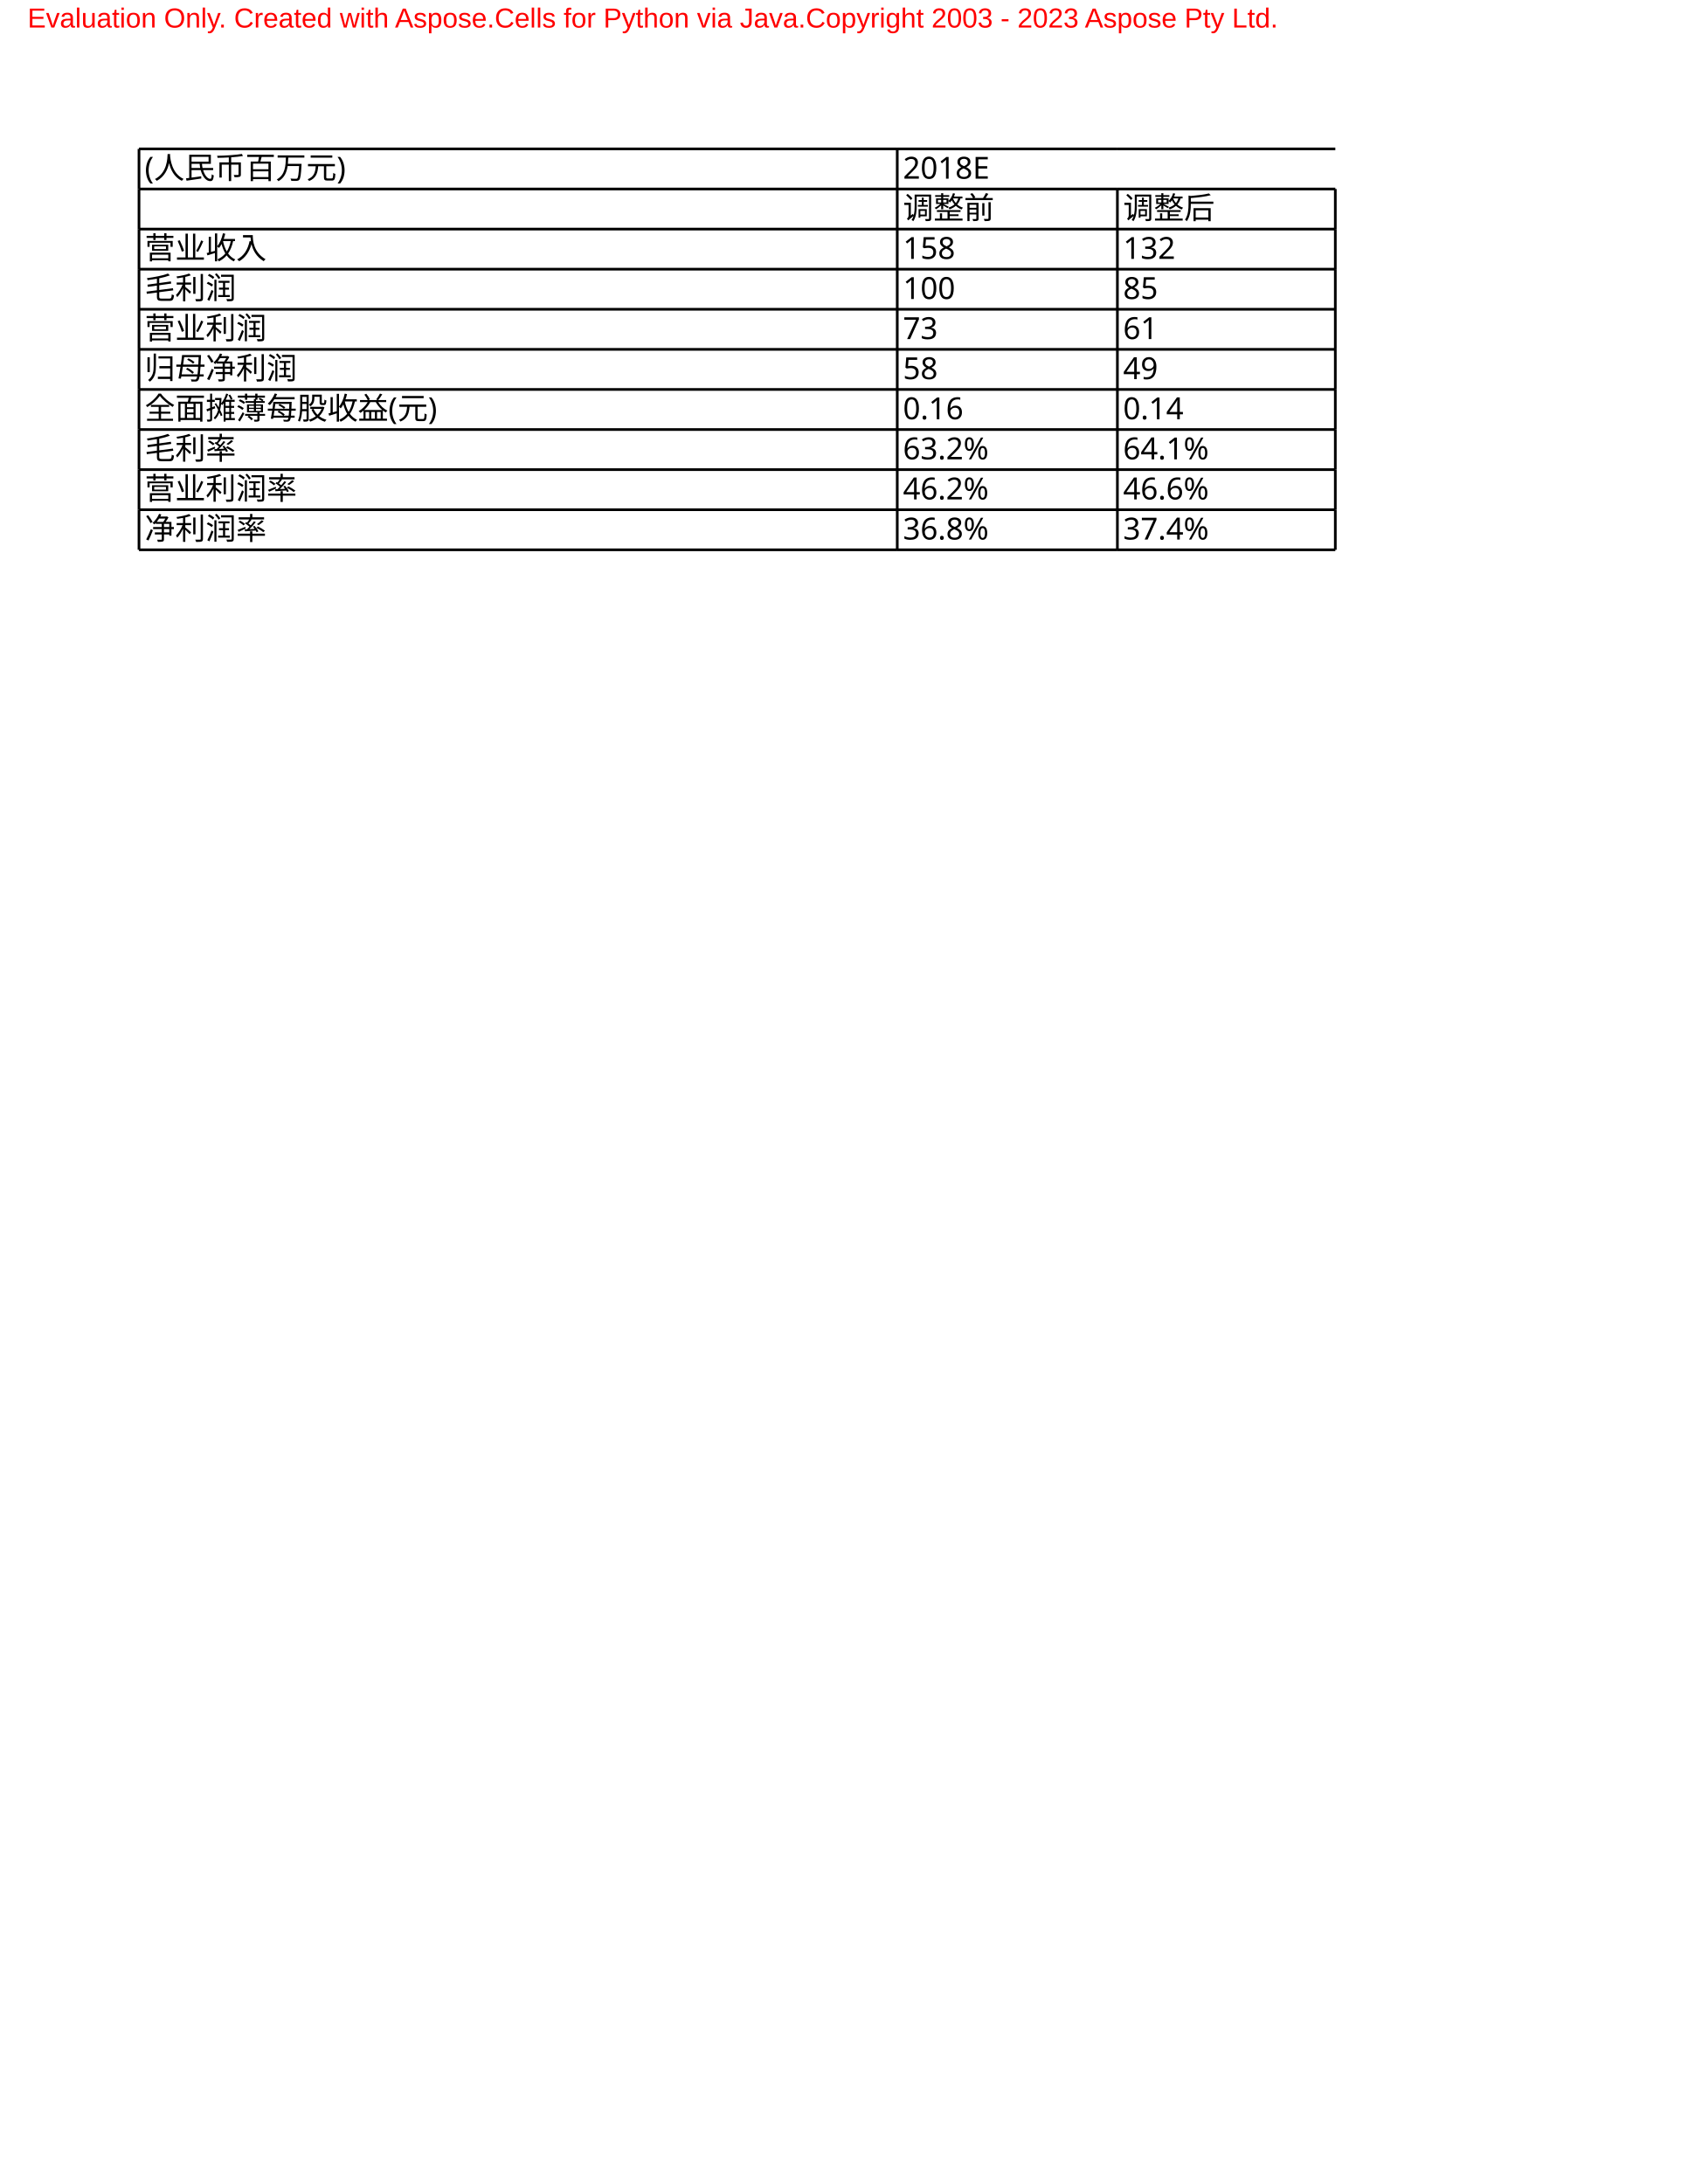
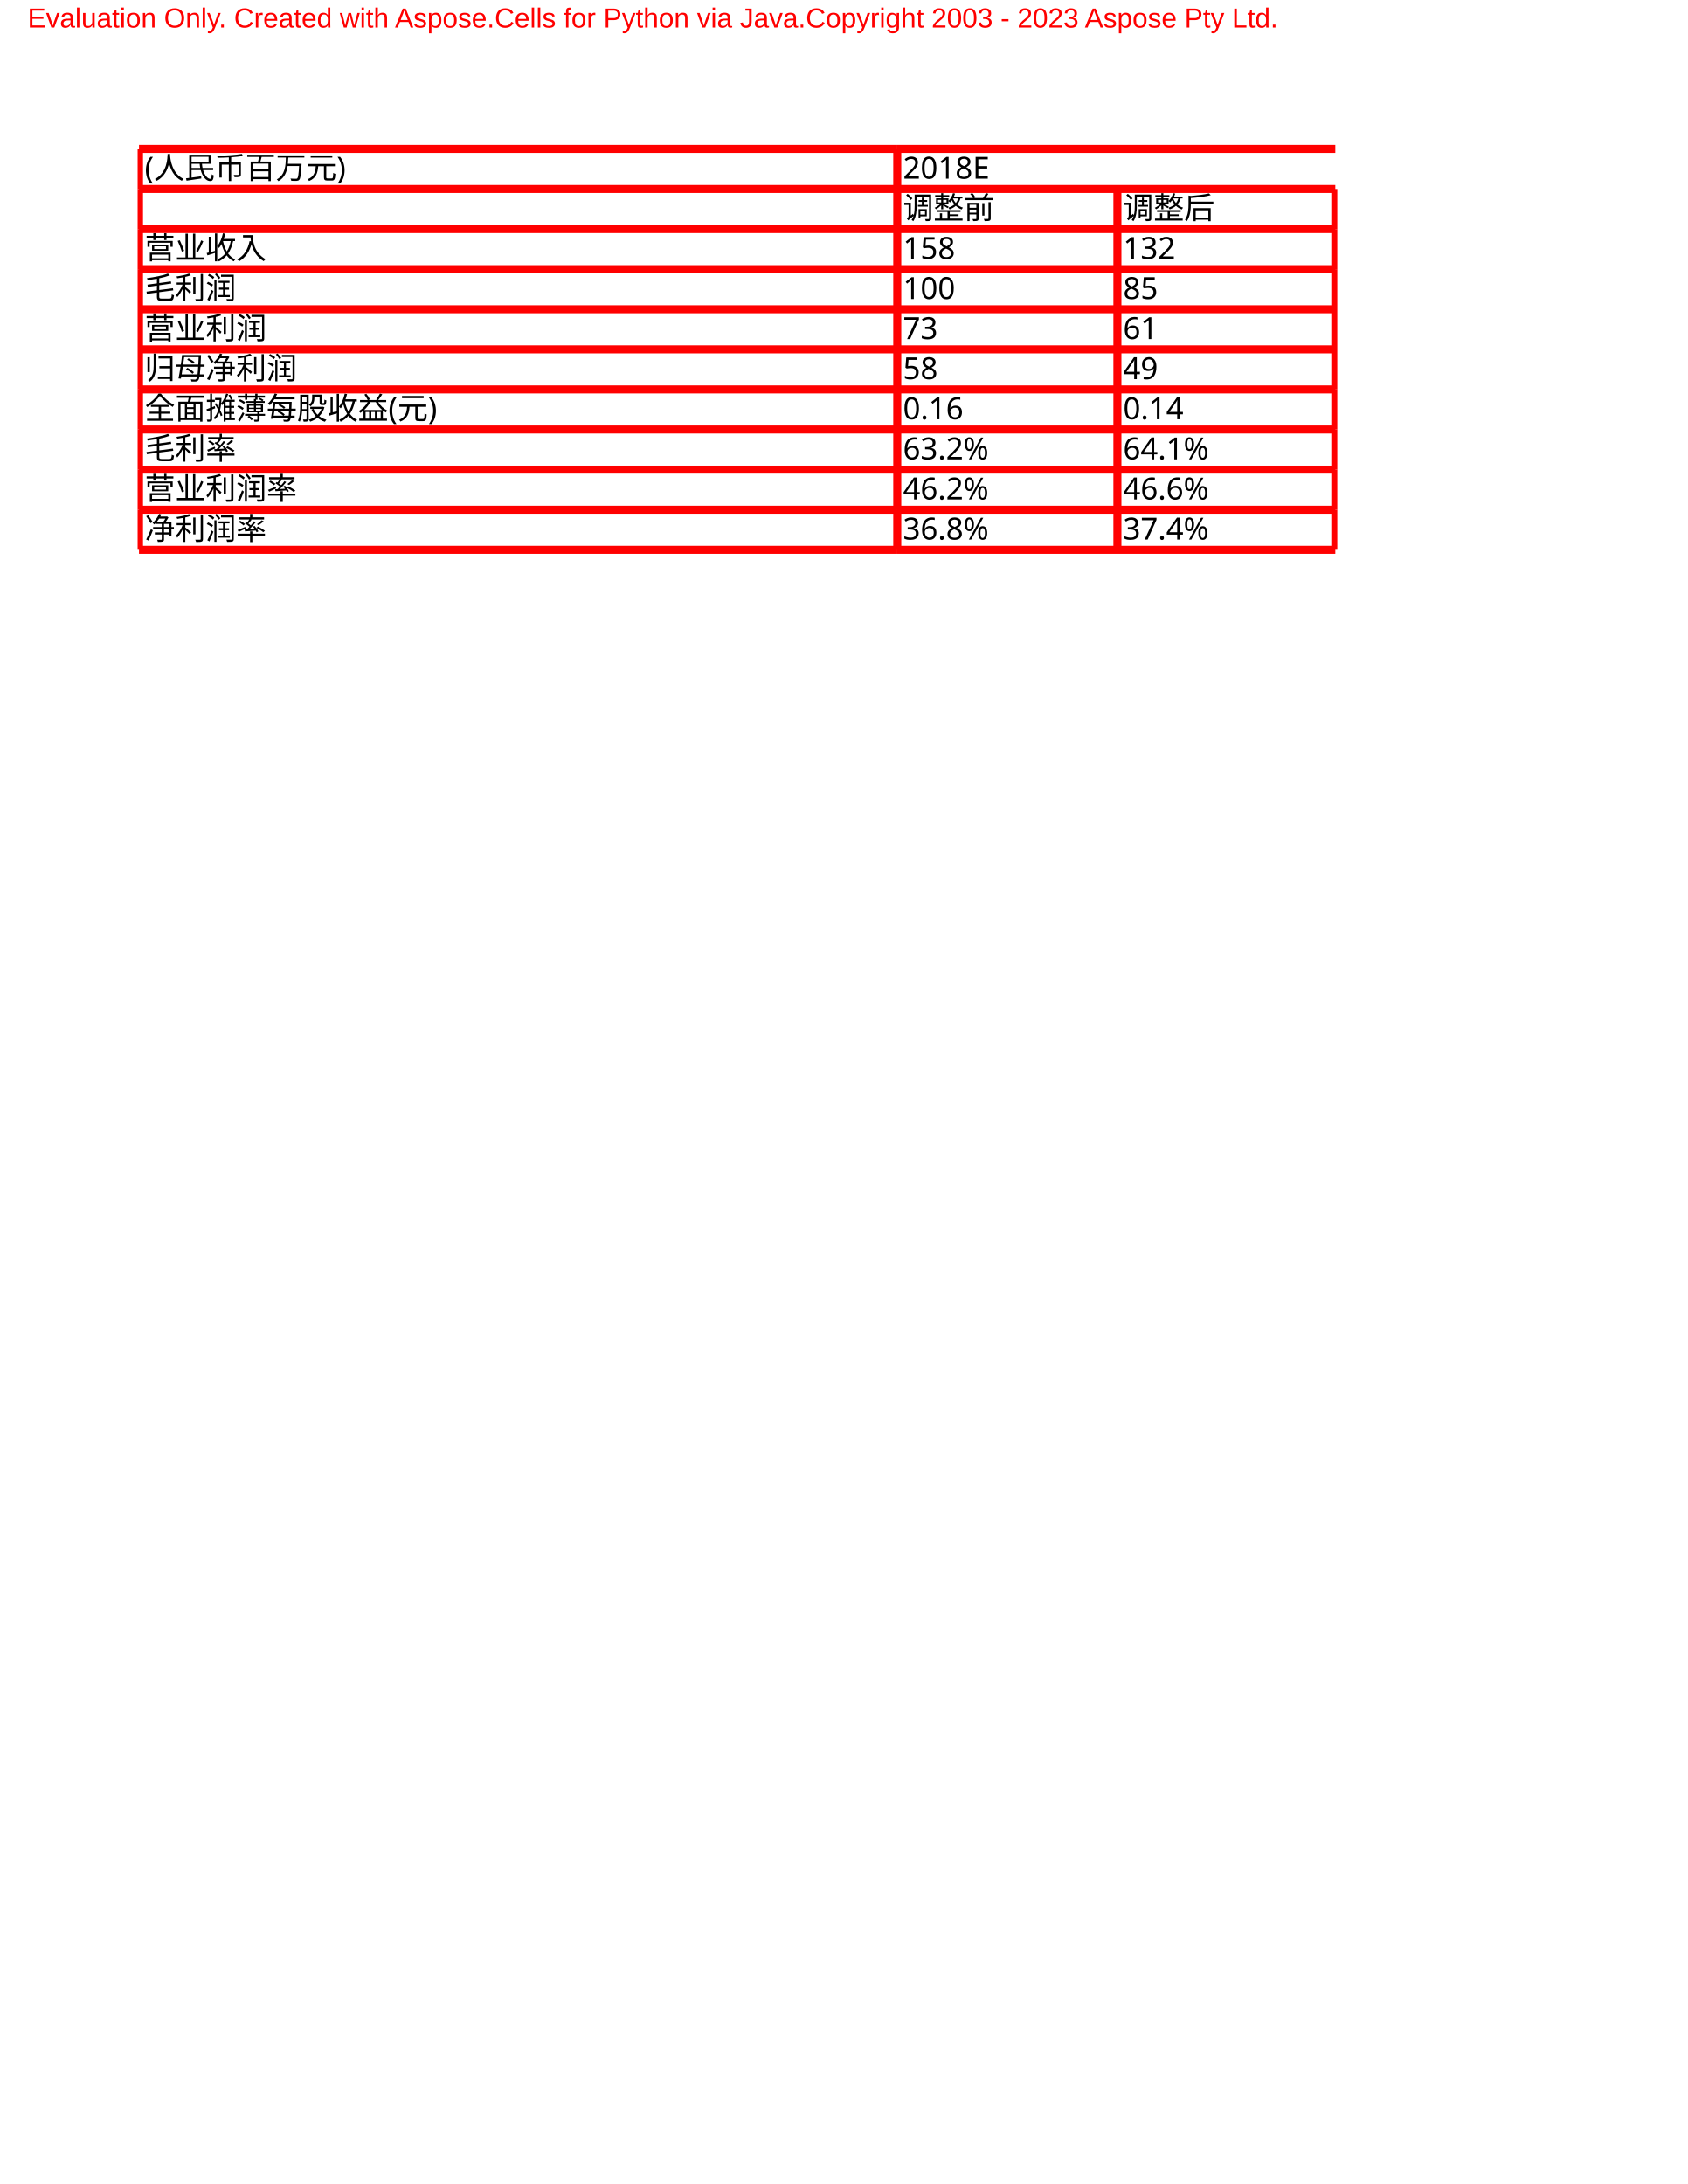
<svg xmlns="http://www.w3.org/2000/svg" width="612pt" height="792pt">
  <g id="SFixTitle" />
  <g id="SContent">
    <g transform="scale(1.33333)">
      <rect width="100%" height="100%" fill="white" />
      <g>
        <g>
          <g />
          <g shape-rendering="crispEdges" />
        </g>
        <g>
          <g />
        </g>
        <g>
          <g />
        </g>
      </g>
      <g transform="matrix(1,0,0,1,50.4,54)">
        <defs>
          <clipPath id="CLIP0">
            <path d="M-0.5,-0.5 L434.5,-0.5 L434.5,146.5 L-0.5,146.5 Z " />
          </clipPath>
        </defs>
        <g clip-path="url(#CLIP0)">
          <g />
          <g shape-rendering="crispEdges" />
        </g>
        <defs>
          <clipPath id="CLIP1">
            <path d="M-0.5,-1.454 L434.5,-1.454 L434.5,147.546 L-0.5,147.546 Z " />
          </clipPath>
        </defs>
        <g clip-path="url(#CLIP1)">
          <g>
            <g />
            <path d="M 0,0 L 274.94,0" class="p0" fill="none" />
            <path d="M 0,58.152 L 274.94,58.152" class="p0" fill="none" />
            <path d="M 0,116.304 L 274.94,116.304" class="p0" fill="none" />
            <path d="M 0,0 L 0,14.538" class="p0" fill="none" />
            <path d="M 0,58.152 L 0,72.69" class="p0" fill="none" />
            <path d="M 0,116.304 L 0,130.842" class="p0" fill="none" />
            <path d="M 274.94,0 L 354.762,0" class="p0" fill="none" />
            <path d="M 274.94,58.152 L 354.762,58.152" class="p0" fill="none" />
            <path d="M 274.94,116.304 L 354.762,116.304" class="p0" fill="none" />
            <path d="M 274.94,0 L 274.94,14.538" class="p0" fill="none" />
            <path d="M 274.94,58.152 L 274.94,72.69" class="p0" fill="none" />
            <path d="M 274.94,116.304 L 274.94,130.842" class="p0" fill="none" />
            <path d="M 354.762,0 L 433.777,0" class="p0" fill="none" />
            <path d="M 354.762,58.152 L 433.777,58.152" class="p0" fill="none" />
            <path d="M 354.762,116.304 L 433.777,116.304" class="p0" fill="none" />
            <path d="M 354.762,58.152 L 354.762,72.69" class="p0" fill="none" />
            <path d="M 354.762,116.304 L 354.762,130.842" class="p0" fill="none" />
            <path d="M 433.777,58.152 L 433.777,72.69" class="p0" fill="none" />
            <path d="M 433.777,116.304 L 433.777,130.842" class="p0" fill="none" />
            <path d="M 0,14.538 L 274.94,14.538" class="p0" fill="none" />
            <path d="M 0,72.69 L 274.94,72.69" class="p0" fill="none" />
            <path d="M 0,130.842 L 274.94,130.842" class="p0" fill="none" />
            <path d="M 0,14.538 L 0,29.076" class="p0" fill="none" />
            <path d="M 0,72.69 L 0,87.228" class="p0" fill="none" />
            <path d="M 0,130.842 L 0,145.38" class="p0" fill="none" />
            <path d="M 274.94,14.538 L 354.762,14.538" class="p0" fill="none" />
            <path d="M 274.94,72.69 L 354.762,72.69" class="p0" fill="none" />
            <path d="M 274.94,130.842 L 354.762,130.842" class="p0" fill="none" />
            <path d="M 274.94,14.538 L 274.94,29.076" class="p0" fill="none" />
            <path d="M 274.94,72.69 L 274.94,87.228" class="p0" fill="none" />
            <path d="M 274.94,130.842 L 274.94,145.38" class="p0" fill="none" />
            <path d="M 354.762,14.538 L 433.777,14.538" class="p0" fill="none" />
            <path d="M 354.762,72.69 L 433.777,72.69" class="p0" fill="none" />
            <path d="M 354.762,130.842 L 433.777,130.842" class="p0" fill="none" />
            <path d="M 354.762,14.538 L 354.762,29.076" class="p0" fill="none" />
            <path d="M 354.762,72.69 L 354.762,87.228" class="p0" fill="none" />
            <path d="M 354.762,130.842 L 354.762,145.38" class="p0" fill="none" />
            <path d="M 433.777,14.538 L 433.777,29.076" class="p0" fill="none" />
            <path d="M 433.777,72.69 L 433.777,87.228" class="p0" fill="none" />
            <path d="M 433.777,130.842 L 433.777,145.38" class="p0" fill="none" />
            <path d="M 0,29.076 L 274.94,29.076" class="p0" fill="none" />
            <path d="M 0,87.228 L 274.94,87.228" class="p0" fill="none" />
            <path d="M 0,145.38 L 274.94,145.38" class="p0" fill="none" />
            <path d="M 0,29.076 L 0,43.614" class="p0" fill="none" />
            <path d="M 0,87.228 L 0,101.766" class="p0" fill="none" />
            <path d="M 274.94,29.076 L 354.762,29.076" class="p0" fill="none" />
            <path d="M 274.94,87.228 L 354.762,87.228" class="p0" fill="none" />
            <path d="M 274.94,145.38 L 354.762,145.38" class="p0" fill="none" />
            <path d="M 274.94,29.076 L 274.94,43.614" class="p0" fill="none" />
            <path d="M 274.94,87.228 L 274.94,101.766" class="p0" fill="none" />
            <path d="M 354.762,29.076 L 433.777,29.076" class="p0" fill="none" />
            <path d="M 354.762,87.228 L 433.777,87.228" class="p0" fill="none" />
            <path d="M 354.762,145.38 L 433.777,145.38" class="p0" fill="none" />
            <path d="M 354.762,29.076 L 354.762,43.614" class="p0" fill="none" />
            <path d="M 354.762,87.228 L 354.762,101.766" class="p0" fill="none" />
            <path d="M 433.777,29.076 L 433.777,43.614" class="p0" fill="none" />
            <path d="M 433.777,87.228 L 433.777,101.766" class="p0" fill="none" />
            <path d="M 0,43.614 L 274.94,43.614" class="p0" fill="none" />
            <path d="M 0,101.766 L 274.94,101.766" class="p0" fill="none" />
            <path d="M 0,43.614 L 0,58.152" class="p0" fill="none" />
            <path d="M 0,101.766 L 0,116.304" class="p0" fill="none" />
            <path d="M 274.94,43.614 L 354.762,43.614" class="p0" fill="none" />
            <path d="M 274.94,101.766 L 354.762,101.766" class="p0" fill="none" />
            <path d="M 274.94,43.614 L 274.94,58.152" class="p0" fill="none" />
            <path d="M 274.94,101.766 L 274.94,116.304" class="p0" fill="none" />
            <path d="M 354.762,43.614 L 433.777,43.614" class="p0" fill="none" />
            <path d="M 354.762,101.766 L 433.777,101.766" class="p0" fill="none" />
            <path d="M 354.762,43.614 L 354.762,58.152" class="p0" fill="none" />
            <path d="M 354.762,101.766 L 354.762,116.304" class="p0" fill="none" />
            <path d="M 433.777,43.614 L 433.777,58.152" class="p0" fill="none" />
            <path d="M 433.777,101.766 L 433.777,116.304" class="p0" fill="none" />
          </g>
        </g>
        <defs>
          <clipPath id="CLIP2">
            <path d="M-0.5,-0.5 L434.5,-0.5 L434.5,146.5 L-0.5,146.5 Z " />
          </clipPath>
        </defs>
        <g clip-path="url(#CLIP2)">
          <g>
            <defs>
              <clipPath id="CLIP3">
                <path d="M0.25,0.25 L274.69,0.25 L274.69,14.288 L0.25,14.288 Z " />
              </clipPath>
            </defs>
            <g clip-path="url(#CLIP3)">
              <g>
                <g transform="matrix(1,0,0,1,1.075036,13.5688)">
                  <text x="1" y="-2.771" class="f0">(</text>
                  <text x="4.348" y="-2.771" class="f1">人</text>
                  <text x="15.388" y="-2.771" class="f1">民</text>
                  <text x="26.428" y="-2.771" class="f1">币</text>
                  <text x="37.468" y="-2.771" class="f1">百</text>
                  <text x="48.508" y="-2.771" class="f1">万</text>
                  <text x="59.548" y="-2.771" class="f1">元</text>
                  <text x="70.588" y="-2.771" class="f0">)</text>
                </g>
              </g>
            </g>
            <defs>
              <clipPath id="CLIP4">
                <path d="M275.19,0.25 L537.537,0.25 L537.537,14.288 L275.19,14.288 Z " />
              </clipPath>
            </defs>
            <g clip-path="url(#CLIP4)">
              <g>
                <g transform="matrix(1,0,0,1,276.0155,13.5688)">
                  <text x="1" y="-2.76" class="f0">2018E</text>
                </g>
              </g>
            </g>
            <defs>
              <clipPath id="CLIP5">
                <path d="M275.19,14.788 L354.512,14.788 L354.512,28.826 L275.19,28.826 Z " />
              </clipPath>
            </defs>
            <g clip-path="url(#CLIP5)">
              <g>
                <g transform="matrix(1,0,0,1,276.0155,28.1068)">
                  <text x="1" y="-2.771" class="f1">调</text>
                  <text x="12.04" y="-2.771" class="f1">整</text>
                  <text x="23.08" y="-2.771" class="f1">前</text>
                </g>
              </g>
            </g>
            <defs>
              <clipPath id="CLIP6">
                <path d="M355.012,14.788 L433.527,14.788 L433.527,28.826 L355.012,28.826 Z " />
              </clipPath>
            </defs>
            <g clip-path="url(#CLIP6)">
              <g>
                <g transform="matrix(1,0,0,1,355.837,28.1068)">
                  <text x="1" y="-2.771" class="f1">调</text>
                  <text x="12.04" y="-2.771" class="f1">整</text>
                  <text x="23.08" y="-2.771" class="f1">后</text>
                </g>
              </g>
            </g>
            <defs>
              <clipPath id="CLIP7">
                <path d="M0.25,29.326 L274.69,29.326 L274.69,43.364 L0.25,43.364 Z " />
              </clipPath>
            </defs>
            <g clip-path="url(#CLIP7)">
              <g>
                <g transform="matrix(1,0,0,1,1.075036,42.6448)">
                  <text x="1" y="-2.771" class="f1">营</text>
                  <text x="12.04" y="-2.771" class="f1">业</text>
                  <text x="23.08" y="-2.771" class="f1">收</text>
                  <text x="34.12" y="-2.771" class="f1">入</text>
                </g>
              </g>
            </g>
            <defs>
              <clipPath id="CLIP8">
                <path d="M275.19,29.326 L354.512,29.326 L354.512,43.364 L275.19,43.364 Z " />
              </clipPath>
            </defs>
            <g clip-path="url(#CLIP8)">
              <g>
                <g transform="matrix(1,0,0,1,276.0155,42.6448)">
                  <text x="1" y="-2.76" class="f0">158</text>
                </g>
              </g>
            </g>
            <defs>
              <clipPath id="CLIP9">
                <path d="M355.012,29.326 L433.527,29.326 L433.527,43.364 L355.012,43.364 Z " />
              </clipPath>
            </defs>
            <g clip-path="url(#CLIP9)">
              <g>
                <g transform="matrix(1,0,0,1,355.837,42.6448)">
                  <text x="1" y="-2.76" class="f0">132</text>
                </g>
              </g>
            </g>
            <defs>
              <clipPath id="CLIP10">
                <path d="M0.25,43.864 L274.69,43.864 L274.69,57.902 L0.25,57.902 Z " />
              </clipPath>
            </defs>
            <g clip-path="url(#CLIP10)">
              <g>
                <g transform="matrix(1,0,0,1,1.075036,57.1828)">
                  <text x="1" y="-2.771" class="f1">毛</text>
                  <text x="12.04" y="-2.771" class="f1">利</text>
                  <text x="23.08" y="-2.771" class="f1">润</text>
                </g>
              </g>
            </g>
            <defs>
              <clipPath id="CLIP11">
                <path d="M275.19,43.864 L354.512,43.864 L354.512,57.902 L275.19,57.902 Z " />
              </clipPath>
            </defs>
            <g clip-path="url(#CLIP11)">
              <g>
                <g transform="matrix(1,0,0,1,276.0155,57.1828)">
                  <text x="1" y="-2.76" class="f0">100</text>
                </g>
              </g>
            </g>
            <defs>
              <clipPath id="CLIP12">
                <path d="M355.012,43.864 L433.527,43.864 L433.527,57.902 L355.012,57.902 Z " />
              </clipPath>
            </defs>
            <g clip-path="url(#CLIP12)">
              <g>
                <g transform="matrix(1,0,0,1,355.837,57.1828)">
                  <text x="1" y="-2.76" class="f0">85</text>
                </g>
              </g>
            </g>
            <defs>
              <clipPath id="CLIP13">
                <path d="M0.25,58.402 L274.69,58.402 L274.69,72.44 L0.25,72.44 Z " />
              </clipPath>
            </defs>
            <g clip-path="url(#CLIP13)">
              <g>
                <g transform="matrix(1,0,0,1,1.075036,71.7208)">
                  <text x="1" y="-2.771" class="f1">营</text>
                  <text x="12.04" y="-2.771" class="f1">业</text>
                  <text x="23.08" y="-2.771" class="f1">利</text>
                  <text x="34.12" y="-2.771" class="f1">润</text>
                </g>
              </g>
            </g>
            <defs>
              <clipPath id="CLIP14">
                <path d="M275.19,58.402 L354.512,58.402 L354.512,72.44 L275.19,72.44 Z " />
              </clipPath>
            </defs>
            <g clip-path="url(#CLIP14)">
              <g>
                <g transform="matrix(1,0,0,1,276.0155,71.7208)">
                  <text x="1" y="-2.76" class="f0">73</text>
                </g>
              </g>
            </g>
            <defs>
              <clipPath id="CLIP15">
                <path d="M355.012,58.402 L433.527,58.402 L433.527,72.44 L355.012,72.44 Z " />
              </clipPath>
            </defs>
            <g clip-path="url(#CLIP15)">
              <g>
                <g transform="matrix(1,0,0,1,355.837,71.7208)">
                  <text x="1" y="-2.76" class="f0">61</text>
                </g>
              </g>
            </g>
            <defs>
              <clipPath id="CLIP16">
                <path d="M0.25,72.94 L274.69,72.94 L274.69,86.978 L0.25,86.978 Z " />
              </clipPath>
            </defs>
            <g clip-path="url(#CLIP16)">
              <g>
                <g transform="matrix(1,0,0,1,1.075036,86.2588)">
                  <text x="1" y="-2.771" class="f1">归</text>
                  <text x="12.04" y="-2.771" class="f1">母</text>
                  <text x="23.08" y="-2.771" class="f1">净</text>
                  <text x="34.12" y="-2.771" class="f1">利</text>
                  <text x="45.16" y="-2.771" class="f1">润</text>
                </g>
              </g>
            </g>
            <defs>
              <clipPath id="CLIP17">
                <path d="M275.19,72.94 L354.512,72.94 L354.512,86.978 L275.19,86.978 Z " />
              </clipPath>
            </defs>
            <g clip-path="url(#CLIP17)">
              <g>
                <g transform="matrix(1,0,0,1,276.0155,86.2588)">
                  <text x="1" y="-2.76" class="f0">58</text>
                </g>
              </g>
            </g>
            <defs>
              <clipPath id="CLIP18">
                <path d="M355.012,72.94 L433.527,72.94 L433.527,86.978 L355.012,86.978 Z " />
              </clipPath>
            </defs>
            <g clip-path="url(#CLIP18)">
              <g>
                <g transform="matrix(1,0,0,1,355.837,86.2588)">
                  <text x="1" y="-2.76" class="f0">49</text>
                </g>
              </g>
            </g>
            <defs>
              <clipPath id="CLIP19">
                <path d="M0.25,87.478 L274.69,87.478 L274.69,101.516 L0.25,101.516 Z " />
              </clipPath>
            </defs>
            <g clip-path="url(#CLIP19)">
              <g>
                <g transform="matrix(1,0,0,1,1.075036,100.7968)">
                  <text x="1" y="-2.771" class="f1">全</text>
                  <text x="12.04" y="-2.771" class="f1">面</text>
                  <text x="23.08" y="-2.771" class="f1">摊</text>
                  <text x="34.12" y="-2.771" class="f1">薄</text>
                  <text x="45.16" y="-2.771" class="f1">每</text>
                  <text x="56.2" y="-2.771" class="f1">股</text>
                  <text x="67.24" y="-2.771" class="f1">收</text>
                  <text x="78.28" y="-2.771" class="f1">益</text>
                  <text x="89.32" y="-2.771" class="f0">(</text>
                  <text x="92.668" y="-2.771" class="f1">元</text>
                  <text x="103.708" y="-2.771" class="f0">)</text>
                </g>
              </g>
            </g>
            <defs>
              <clipPath id="CLIP20">
                <path d="M275.19,87.478 L354.512,87.478 L354.512,101.516 L275.19,101.516 Z " />
              </clipPath>
            </defs>
            <g clip-path="url(#CLIP20)">
              <g>
                <g transform="matrix(1,0,0,1,276.0155,100.7968)">
                  <text x="1" y="-2.76" class="f0">0.16</text>
                </g>
              </g>
            </g>
            <defs>
              <clipPath id="CLIP21">
                <path d="M355.012,87.478 L433.527,87.478 L433.527,101.516 L355.012,101.516 Z " />
              </clipPath>
            </defs>
            <g clip-path="url(#CLIP21)">
              <g>
                <g transform="matrix(1,0,0,1,355.837,100.7968)">
                  <text x="1" y="-2.76" class="f0">0.14</text>
                </g>
              </g>
            </g>
            <defs>
              <clipPath id="CLIP22">
                <path d="M0.25,102.016 L274.69,102.016 L274.69,116.054 L0.25,116.054 Z " />
              </clipPath>
            </defs>
            <g clip-path="url(#CLIP22)">
              <g>
                <g transform="matrix(1,0,0,1,1.075036,115.3348)">
                  <text x="1" y="-2.771" class="f1">毛</text>
                  <text x="12.04" y="-2.771" class="f1">利</text>
                  <text x="23.08" y="-2.771" class="f1">率</text>
                </g>
              </g>
            </g>
            <defs>
              <clipPath id="CLIP23">
                <path d="M275.19,102.016 L354.512,102.016 L354.512,116.054 L275.19,116.054 Z " />
              </clipPath>
            </defs>
            <g clip-path="url(#CLIP23)">
              <g>
                <g transform="matrix(1,0,0,1,276.0155,115.3348)">
                  <text x="1" y="-2.76" class="f0">63.2%</text>
                </g>
              </g>
            </g>
            <defs>
              <clipPath id="CLIP24">
                <path d="M355.012,102.016 L433.527,102.016 L433.527,116.054 L355.012,116.054 Z " />
              </clipPath>
            </defs>
            <g clip-path="url(#CLIP24)">
              <g>
                <g transform="matrix(1,0,0,1,355.837,115.3348)">
                  <text x="1" y="-2.76" class="f0">64.1%</text>
                </g>
              </g>
            </g>
            <defs>
              <clipPath id="CLIP25">
                <path d="M0.25,116.554 L274.69,116.554 L274.69,130.592 L0.25,130.592 Z " />
              </clipPath>
            </defs>
            <g clip-path="url(#CLIP25)">
              <g>
                <g transform="matrix(1,0,0,1,1.075036,129.8728)">
                  <text x="1" y="-2.771" class="f1">营</text>
                  <text x="12.04" y="-2.771" class="f1">业</text>
                  <text x="23.08" y="-2.771" class="f1">利</text>
                  <text x="34.12" y="-2.771" class="f1">润</text>
                  <text x="45.16" y="-2.771" class="f1">率</text>
                </g>
              </g>
            </g>
            <defs>
              <clipPath id="CLIP26">
                <path d="M275.19,116.554 L354.512,116.554 L354.512,130.592 L275.19,130.592 Z " />
              </clipPath>
            </defs>
            <g clip-path="url(#CLIP26)">
              <g>
                <g transform="matrix(1,0,0,1,276.0155,129.8728)">
                  <text x="1" y="-2.76" class="f0">46.2%</text>
                </g>
              </g>
            </g>
            <defs>
              <clipPath id="CLIP27">
                <path d="M355.012,116.554 L433.527,116.554 L433.527,130.592 L355.012,130.592 Z " />
              </clipPath>
            </defs>
            <g clip-path="url(#CLIP27)">
              <g>
                <g transform="matrix(1,0,0,1,355.837,129.8728)">
                  <text x="1" y="-2.76" class="f0">46.6%</text>
                </g>
              </g>
            </g>
            <defs>
              <clipPath id="CLIP28">
                <path d="M0.25,131.092 L274.69,131.092 L274.69,145.13 L0.25,145.13 Z " />
              </clipPath>
            </defs>
            <g clip-path="url(#CLIP28)">
              <g>
                <g transform="matrix(1,0,0,1,1.075036,144.4108)">
                  <text x="1" y="-2.771" class="f1">净</text>
                  <text x="12.04" y="-2.771" class="f1">利</text>
                  <text x="23.08" y="-2.771" class="f1">润</text>
                  <text x="34.12" y="-2.771" class="f1">率</text>
                </g>
              </g>
            </g>
            <defs>
              <clipPath id="CLIP29">
                <path d="M275.19,131.092 L354.512,131.092 L354.512,145.13 L275.19,145.13 Z " />
              </clipPath>
            </defs>
            <g clip-path="url(#CLIP29)">
              <g>
                <g transform="matrix(1,0,0,1,276.0155,144.4108)">
                  <text x="1" y="-2.76" class="f0">36.8%</text>
                </g>
              </g>
            </g>
            <defs>
              <clipPath id="CLIP30">
                <path d="M355.012,131.092 L433.527,131.092 L433.527,145.13 L355.012,145.13 Z " />
              </clipPath>
            </defs>
            <g clip-path="url(#CLIP30)">
              <g>
                <g transform="matrix(1,0,0,1,355.837,144.4108)">
                  <text x="1" y="-2.76" class="f0">37.4%</text>
                </g>
              </g>
            </g>
          </g>
        </g>
        <defs>
          <clipPath id="CLIP31">
            <path d="M-0.5,-0.5 L434.5,-0.5 L434.5,146.5 L-0.5,146.5 Z " />
          </clipPath>
        </defs>
        <g clip-path="url(#CLIP31)">
          <g />
        </g>
      </g>
      <g />
      <g />
      <g />
      <g>
        <g>
          <g />
          <g shape-rendering="crispEdges" />
        </g>
        <g>
          <g />
        </g>
        <g>
          <g />
        </g>
      </g>
      <g>
        <text x="10" y="10" class="f2">Evaluation Only. Created with Aspose.Cells for Python via Java.Copyright 2003 - 2023 Aspose Pty Ltd.</text>
      </g>
    </g>
  </g>
  <defs />
  <defs>
    <style type="text/css">
   
   
.f0
{
font-family:Calibri;
font-size:11.04px;
fill:#000000;
}

.f1
{
font-family:Microsoft YaHei Light;
font-size:11.04px;
fill:#000000;
}

.f2
{
font-family:Arial;
font-size:10px;
fill:#FF0000;
}

   
.p0
{
- stroke:#000000;
- stroke-width:0.969px;
+ stroke:#FF0000;
+ stroke-width:2.908px;
stroke-linecap:butt;
stroke-linejoin:miter;
}

   </style>
  </defs>
</svg>
